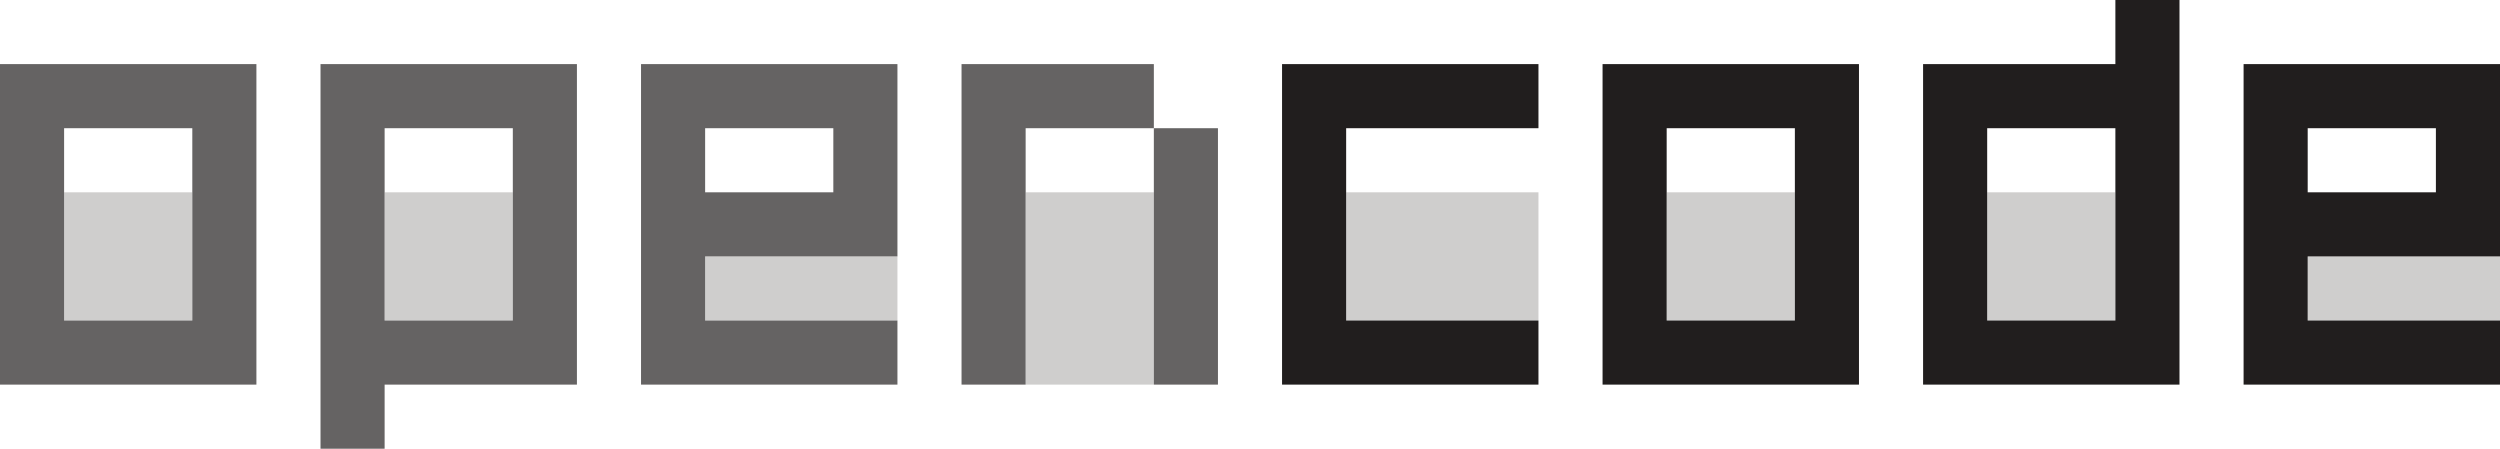
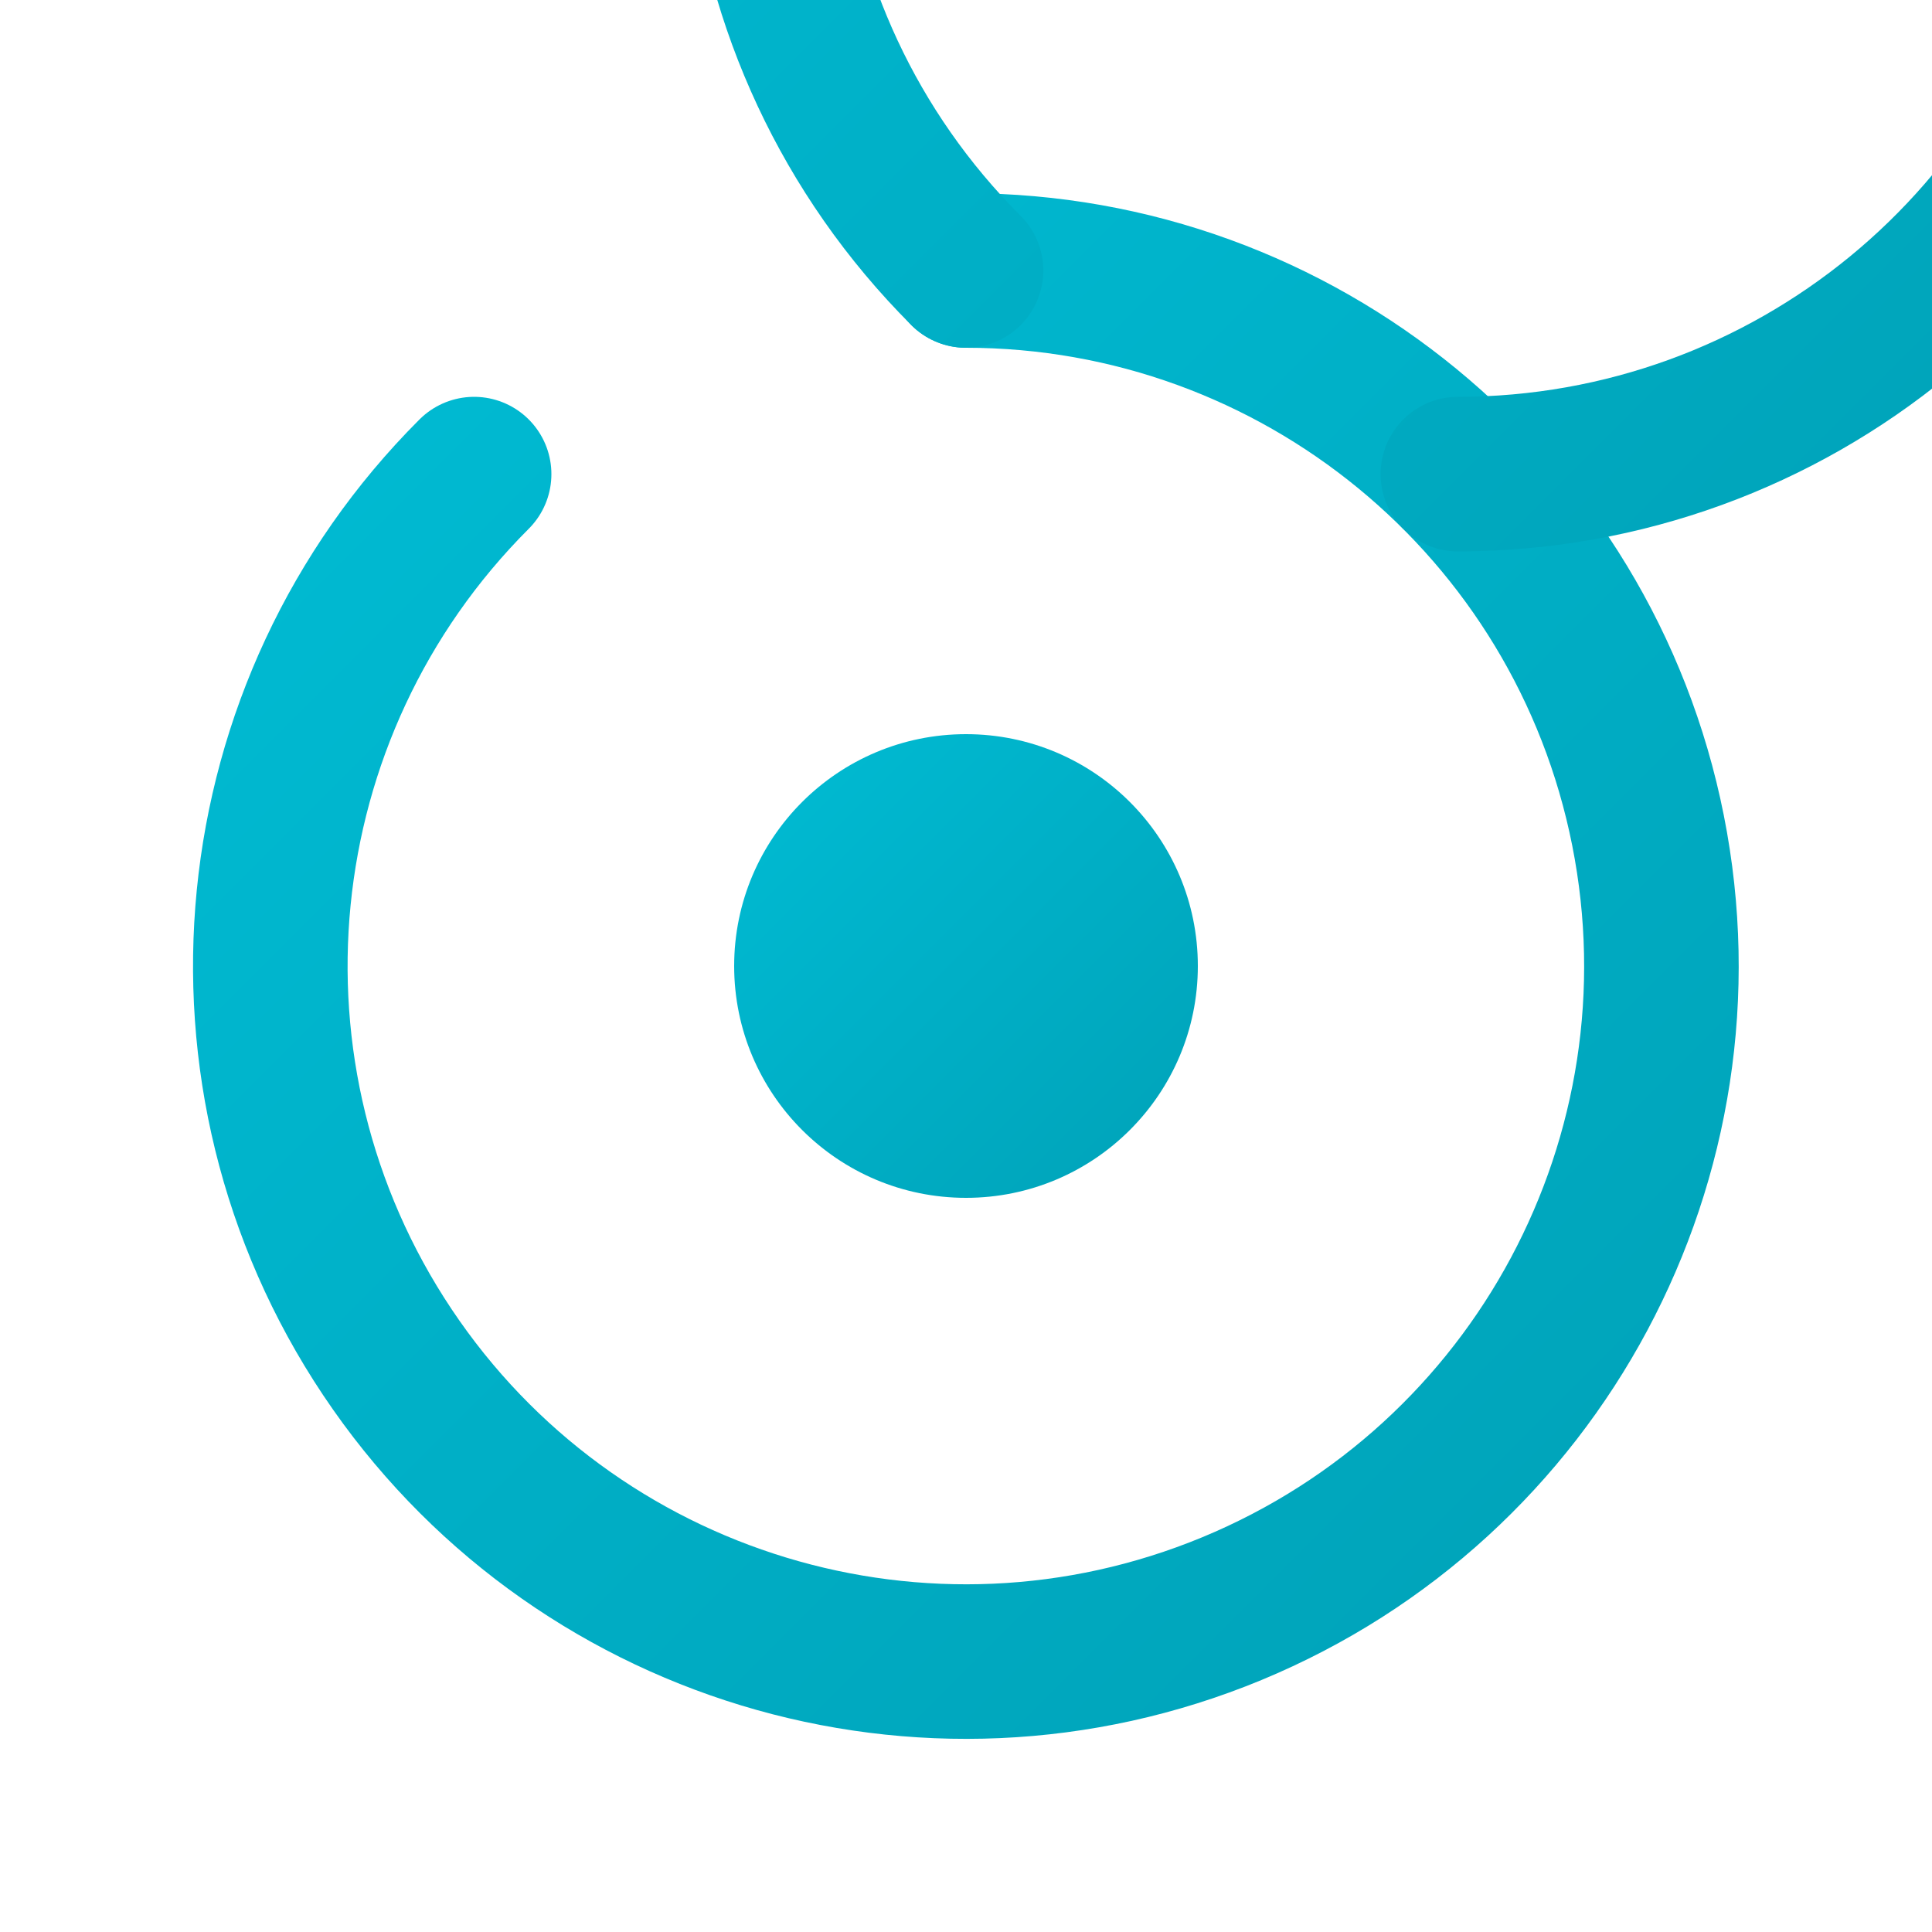
- <svg xmlns="http://www.w3.org/2000/svg" width="234" height="42" viewBox="0 0 234 42" fill="none">
-   <path d="M18 30H6V18H18V30Z" fill="#CFCECD" />
-   <path d="M18 12H6V30H18V12ZM24 36H0V6H24V36Z" fill="#656363" />
-   <path d="M48 30H36V18H48V30Z" fill="#CFCECD" />
-   <path d="M36 30H48V12H36V30ZM54 36H36V42H30V6H54V36Z" fill="#656363" />
-   <path d="M84 24V30H66V24H84Z" fill="#CFCECD" />
-   <path d="M84 24H66V30H84V36H60V6H84V24ZM66 18H78V12H66V18Z" fill="#656363" />
-   <path d="M108 36H96V18H108V36Z" fill="#CFCECD" />
-   <path d="M108 12H96V36H90V6H108V12ZM114 36H108V12H114V36Z" fill="#656363" />
-   <path d="M144 30H126V18H144V30Z" fill="#CFCECD" />
-   <path d="M144 12H126V30H144V36H120V6H144V12Z" fill="#211E1E" />
-   <path d="M168 30H156V18H168V30Z" fill="#CFCECD" />
-   <path d="M168 12H156V30H168V12ZM174 36H150V6H174V36Z" fill="#211E1E" />
-   <path d="M198 30H186V18H198V30Z" fill="#CFCECD" />
-   <path d="M198 12H186V30H198V12ZM204 36H180V6H198V0H204V36Z" fill="#211E1E" />
-   <path d="M234 24V30H216V24H234Z" fill="#CFCECD" />
-   <path d="M216 12V18H228V12H216ZM234 24H216V30H234V36H210V6H234V24Z" fill="#211E1E" />
+ <svg xmlns="http://www.w3.org/2000/svg" width="500" height="500" viewBox="0 0 500 500">
+   <defs>
+     <linearGradient id="symbol-gradient-light" x1="0%" y1="0%" x2="100%" y2="100%">
+       <stop offset="0%" style="stop-color:#00BCD4;stop-opacity:1" />
+       <stop offset="100%" style="stop-color:#00A2B8;stop-opacity:1" />
+     </linearGradient>
+   </defs>
+   <g transform="translate(250, 250)">
+     <path d="M 0 -180 A 180 180 0 1 1 -127.3 -127.3" stroke="url(#symbol-gradient-light)" stroke-width="40" fill="none" stroke-linecap="round" />
+     <path d="M 0 -180 A 180 180 0 1 1 127.3 -127.3" stroke="url(#symbol-gradient-light)" stroke-width="40" fill="none" stroke-linecap="round" />
+     <circle cx="0" cy="0" r="60" fill="url(#symbol-gradient-light)" />
+   </g>
</svg>
